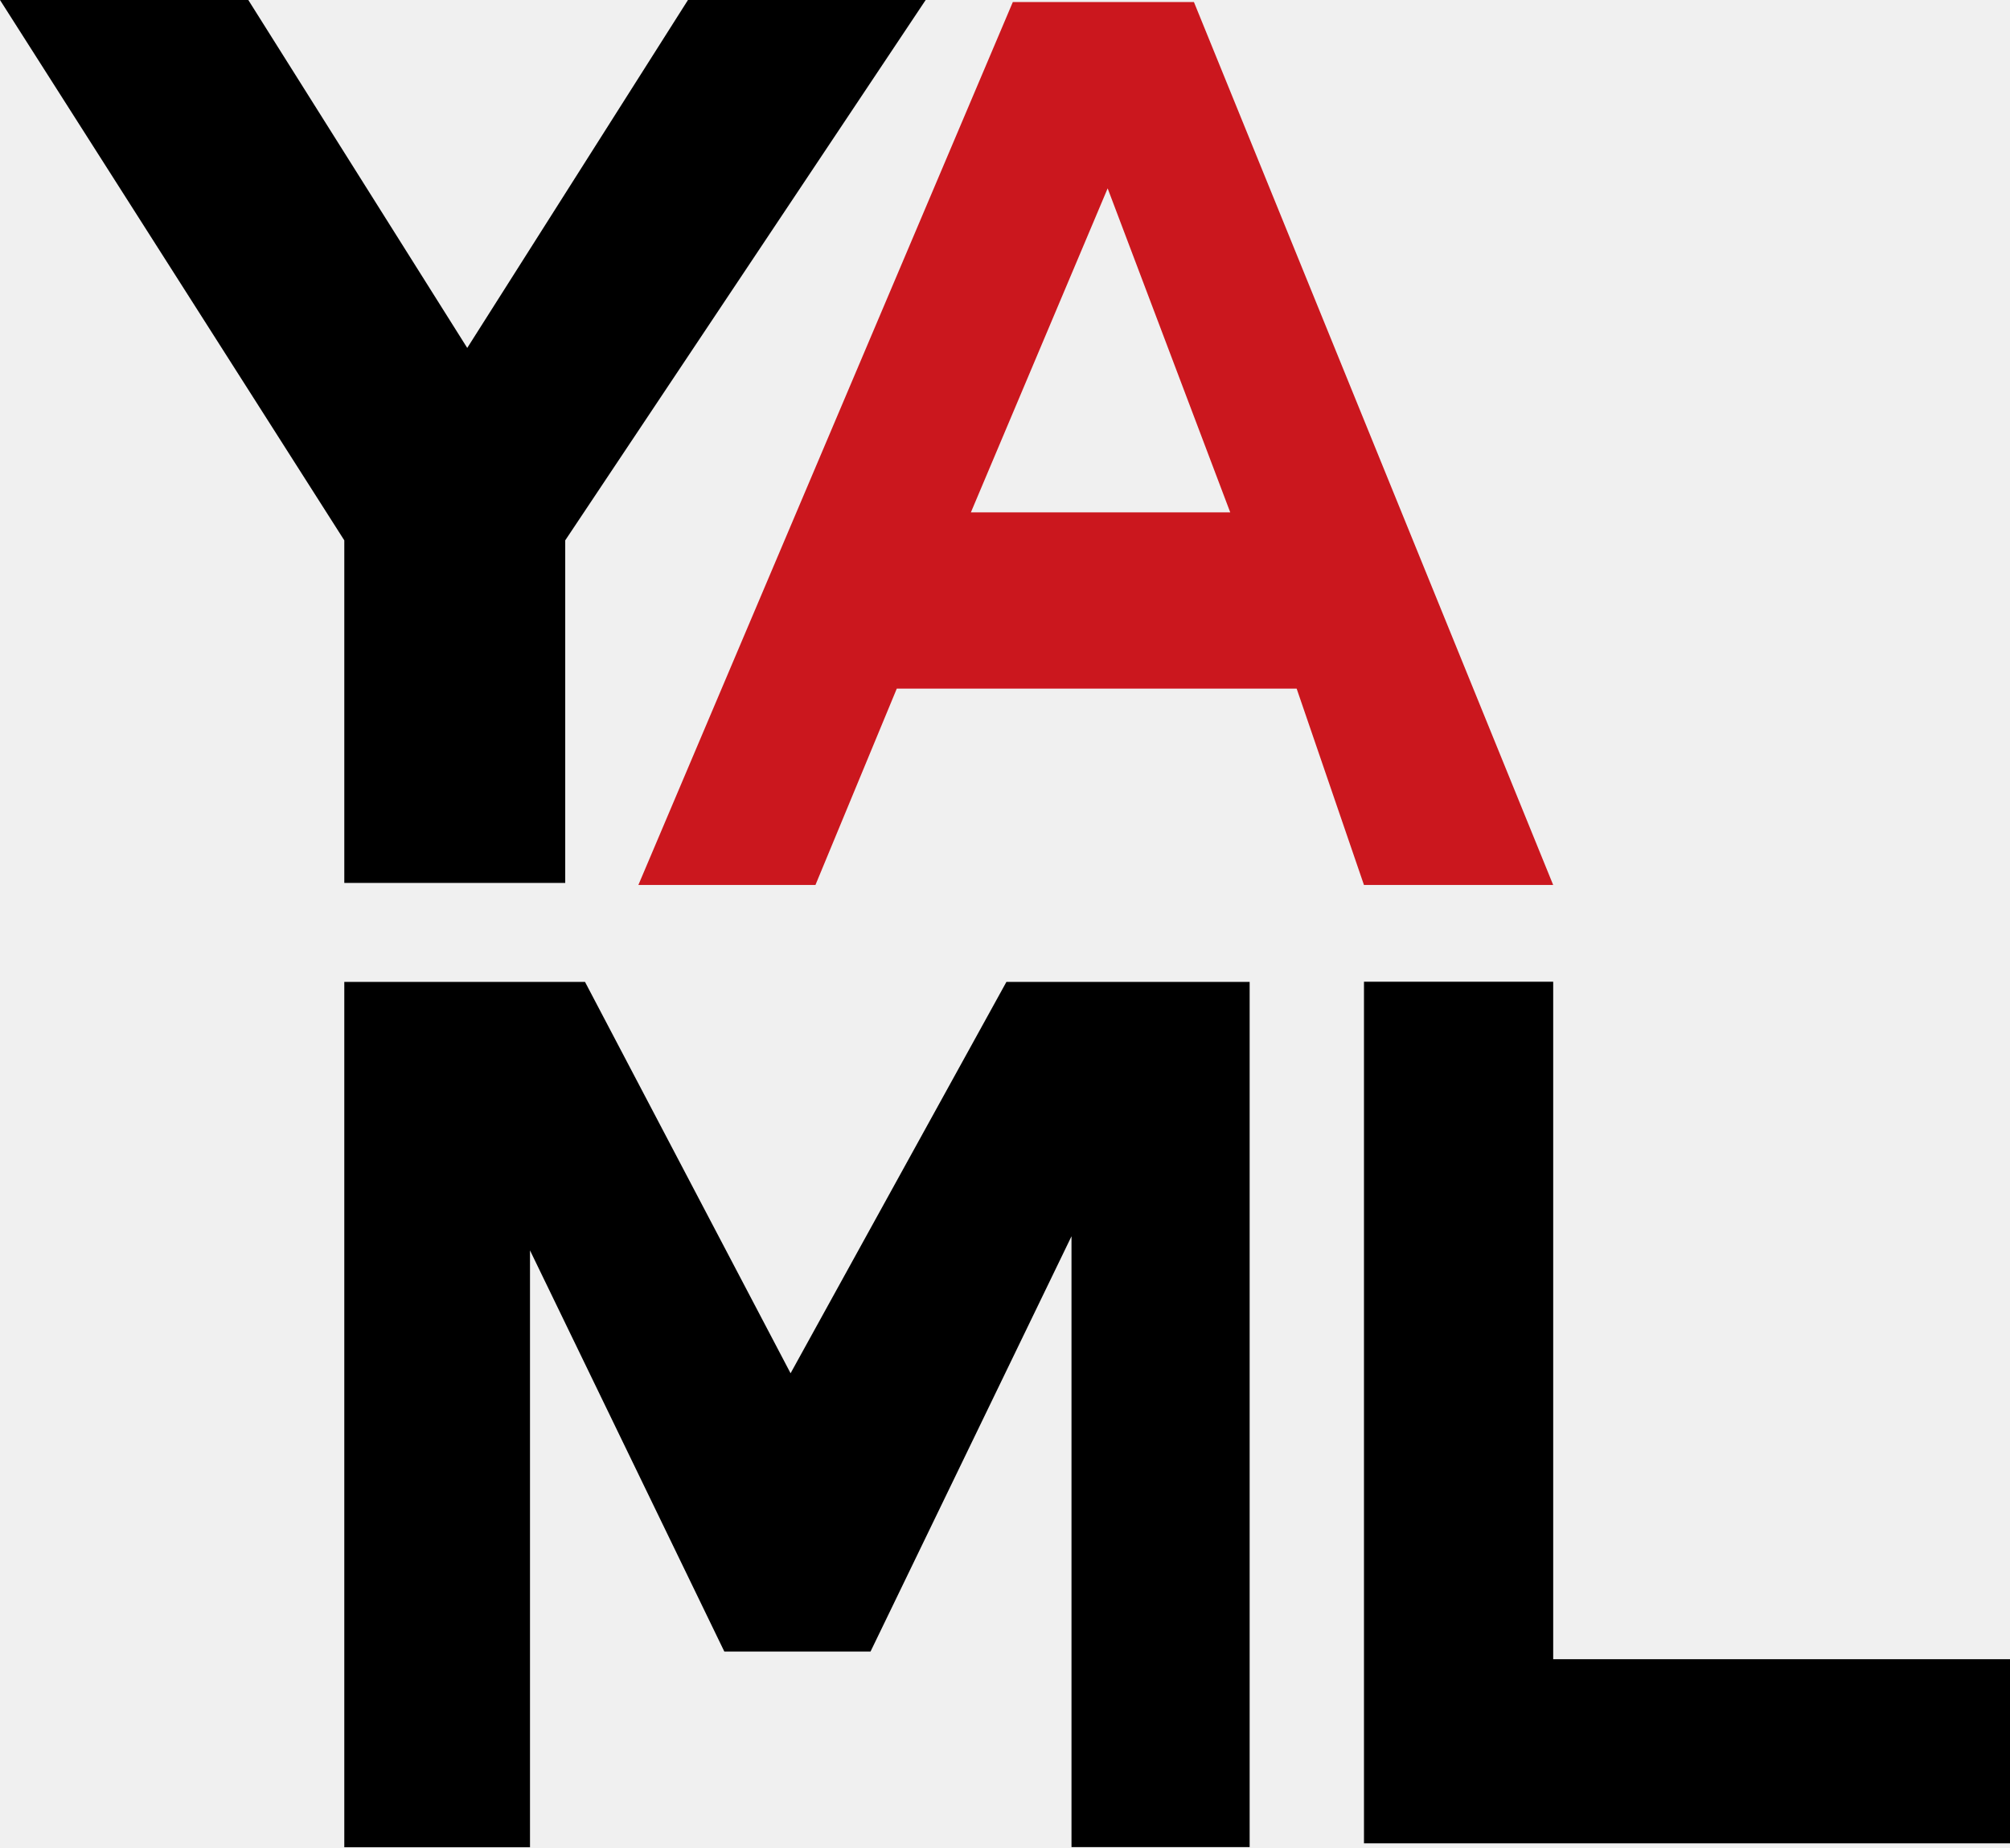
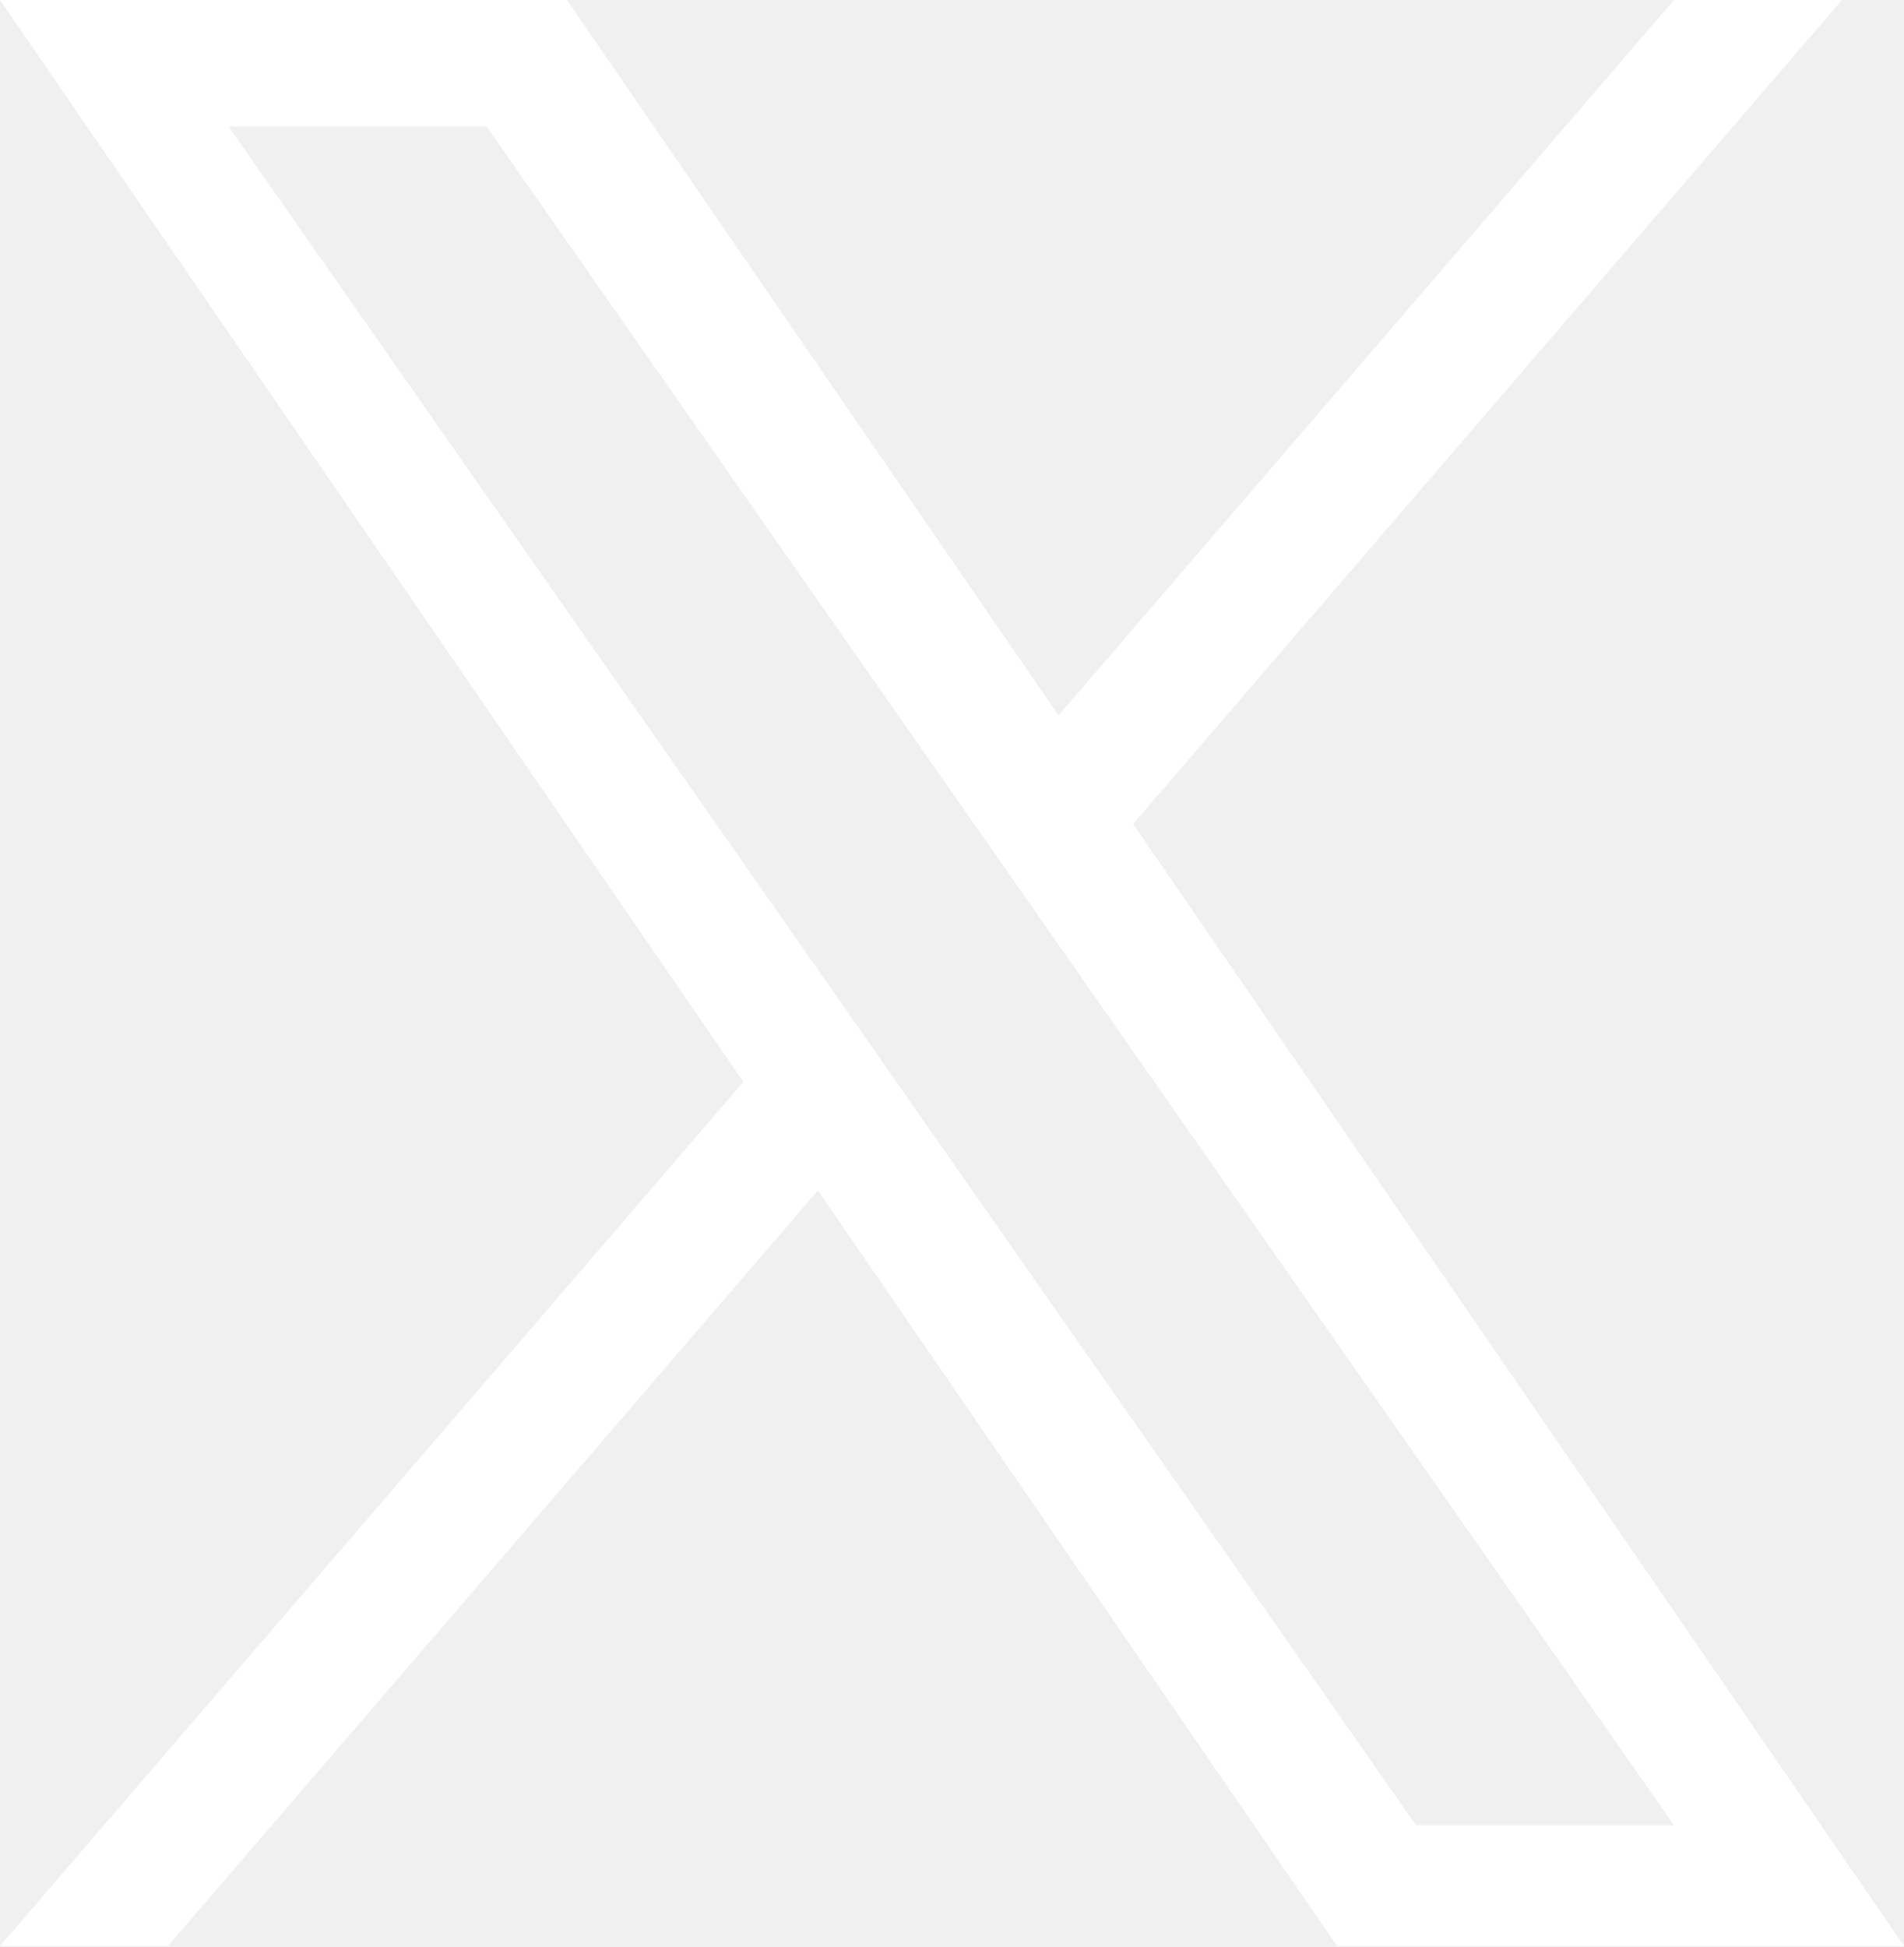
- <svg xmlns="http://www.w3.org/2000/svg" viewBox="0 0 512 470.647">
-   <polygon id="Y" points="235.793 0 143.978 137.674 143.978 224.949 87.702 224.949 87.702 137.674 0 0 63.25 0 119.018 88.646 175.243 0 235.793 0 235.793 0" />
-   <path id="A" fill="#cb171e" d="M330.294,175.451h-101.861l-20.717,50.024h-45.106l95.38,-224.949h46.137l91.51,224.949h-48.2l-17.144,-50.024zm-16.92,-44.911l-31.226,-82.55l-34.837,82.55h66.063z" />
-   <polygon id="M" points="87.701 250.177 87.701 470.647 135.004 470.647 135.004 318.569 184.509 420.789 221.743 420.789 272.939 314.976 272.939 470.602 318.318 470.602 318.318 250.177 256.358 250.177 201.381 349.883 149.021 250.177 87.701 250.177 87.701 250.177" />
-   <polygon id="L" points="512 422.735 395.638 422.735 395.638 250.125 347.442 250.125 347.442 469.647 512 469.647 512 422.737 512 422.735" />
+ <svg xmlns="http://www.w3.org/2000/svg" width="1200" height="1227" fill="none" viewBox="0 0 1200 1227">
+   <path fill="#fff" d="M714.163 519.284 1160.89 0h-105.86L667.137 450.887 357.328 0H0l468.492 681.821L0 1226.37h105.866l409.625-476.152 327.181 476.152H1200L714.137 519.284h.026ZM569.165 687.828l-47.468-67.894-377.686-540.24h162.604l304.797 435.991 47.468 67.894 396.2 566.721H892.476L569.165 687.854v-.026Z" />
</svg>
